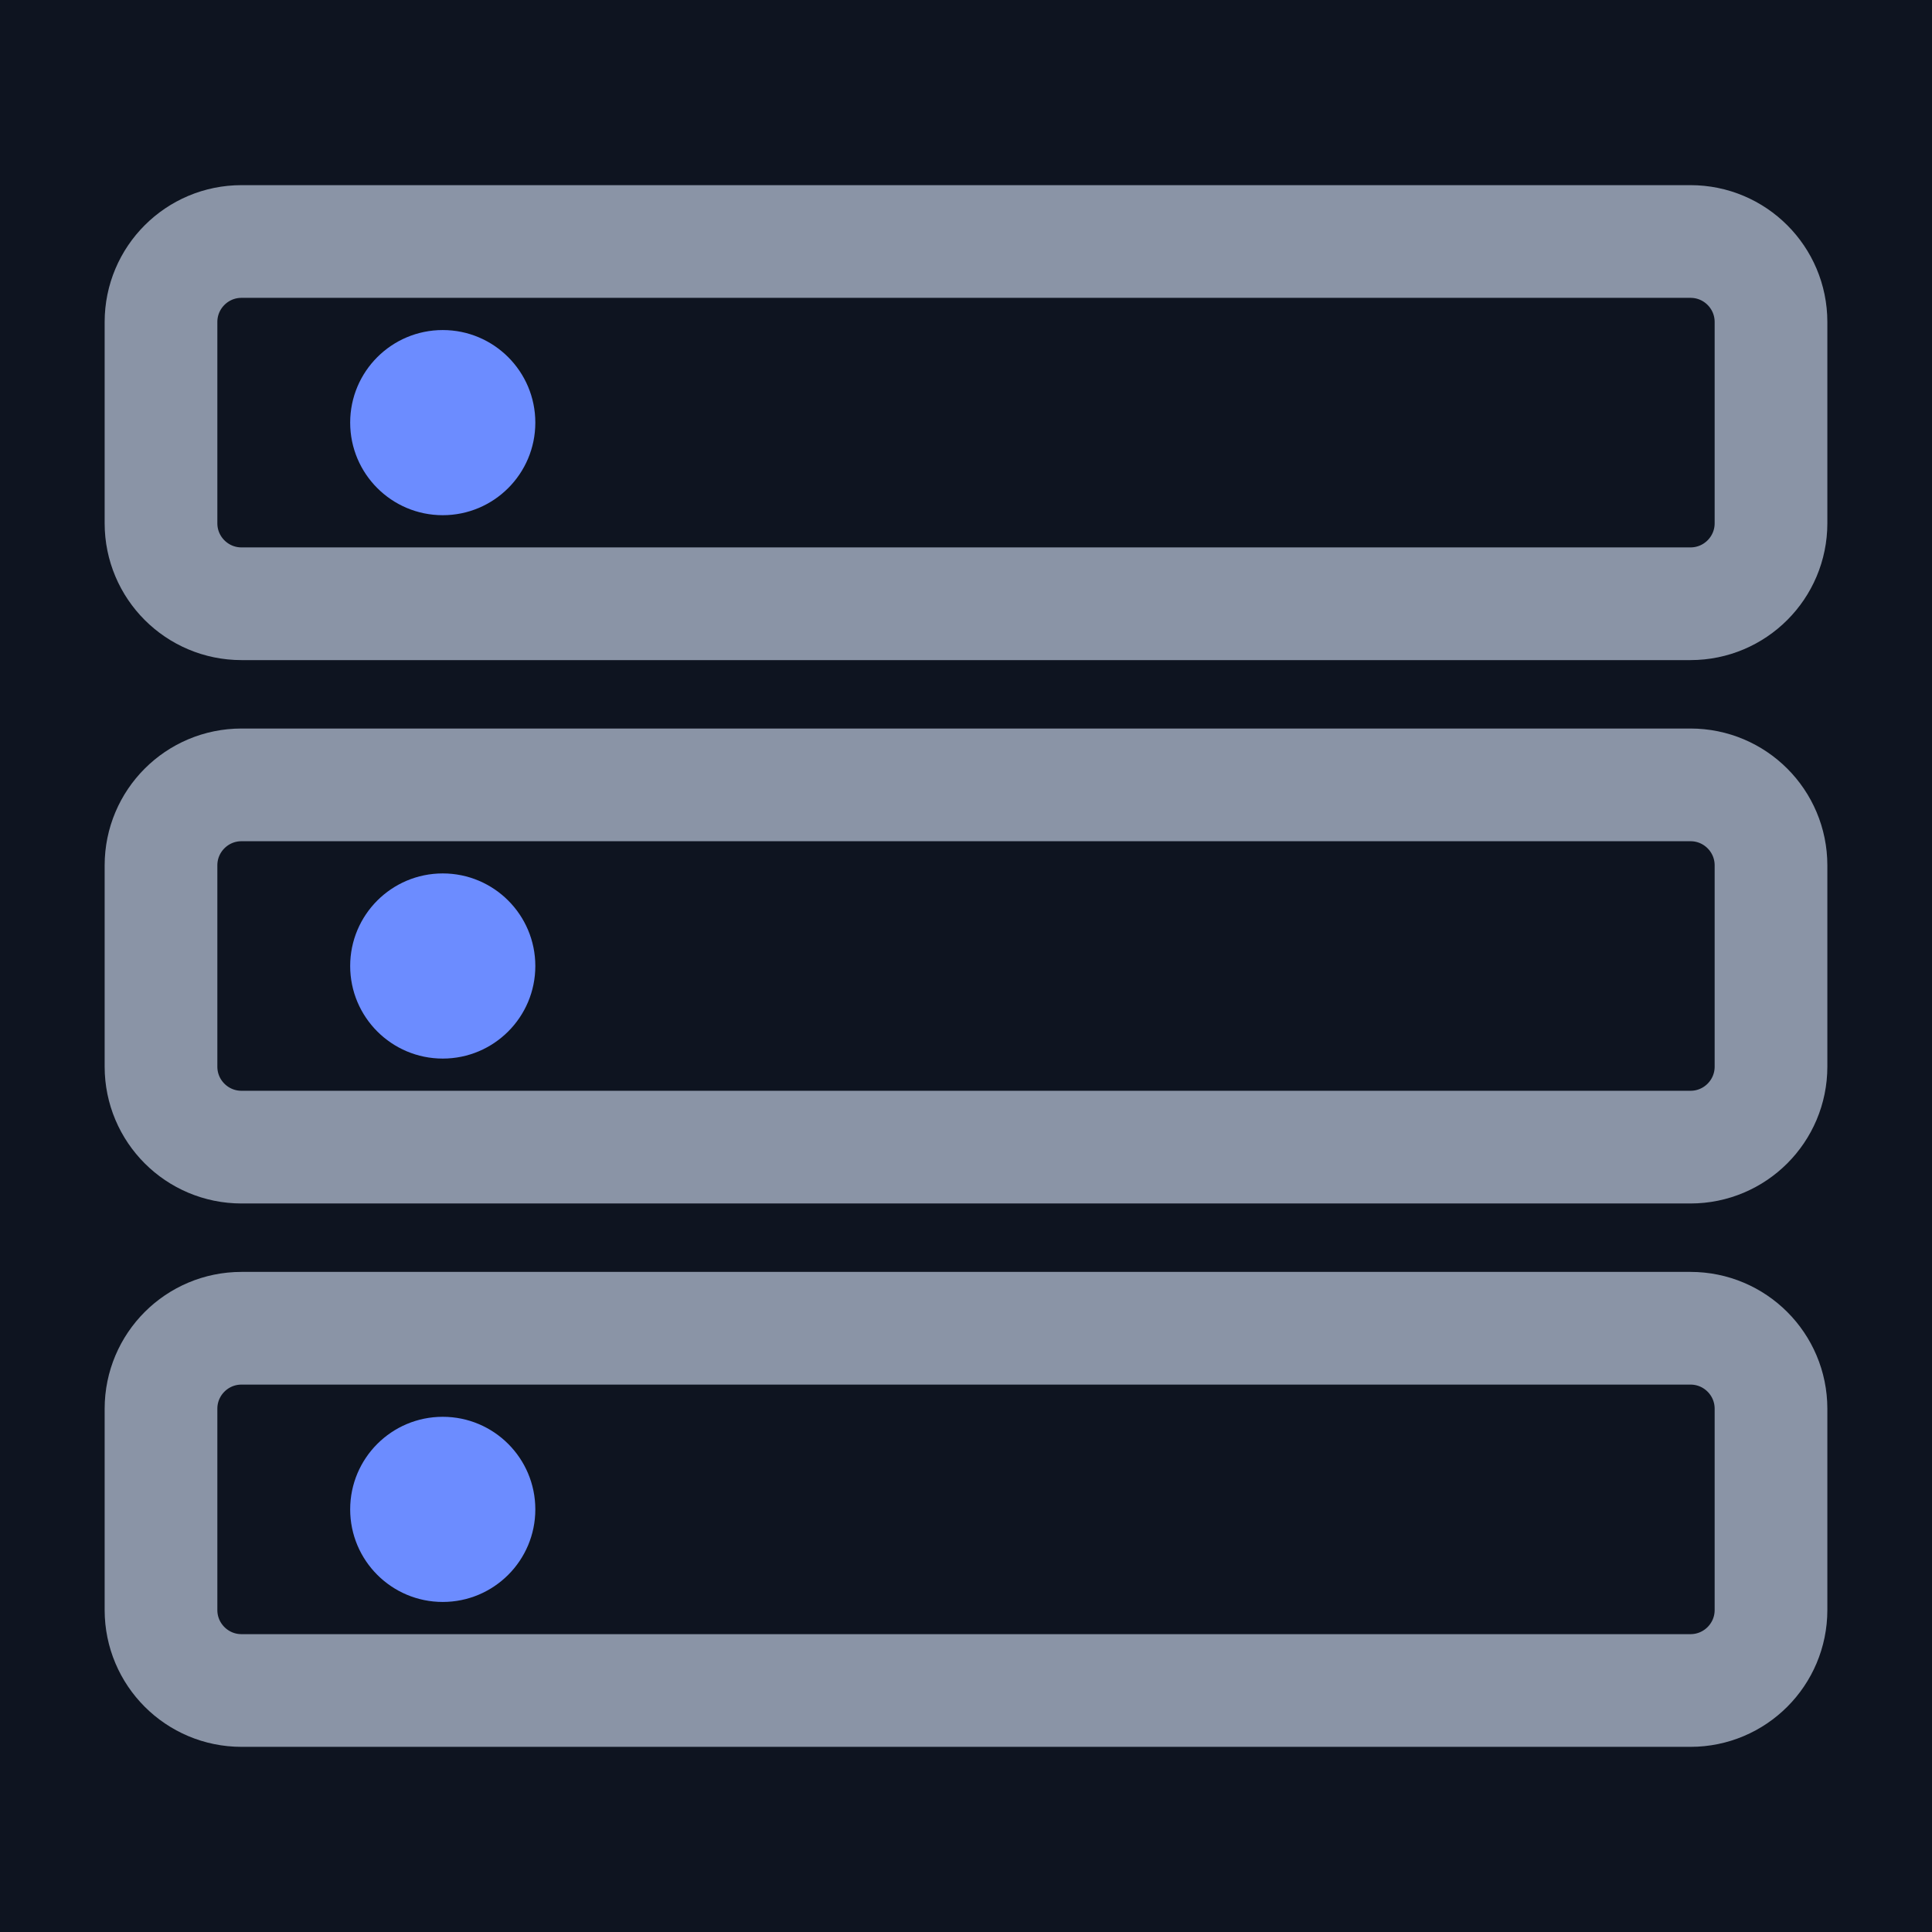
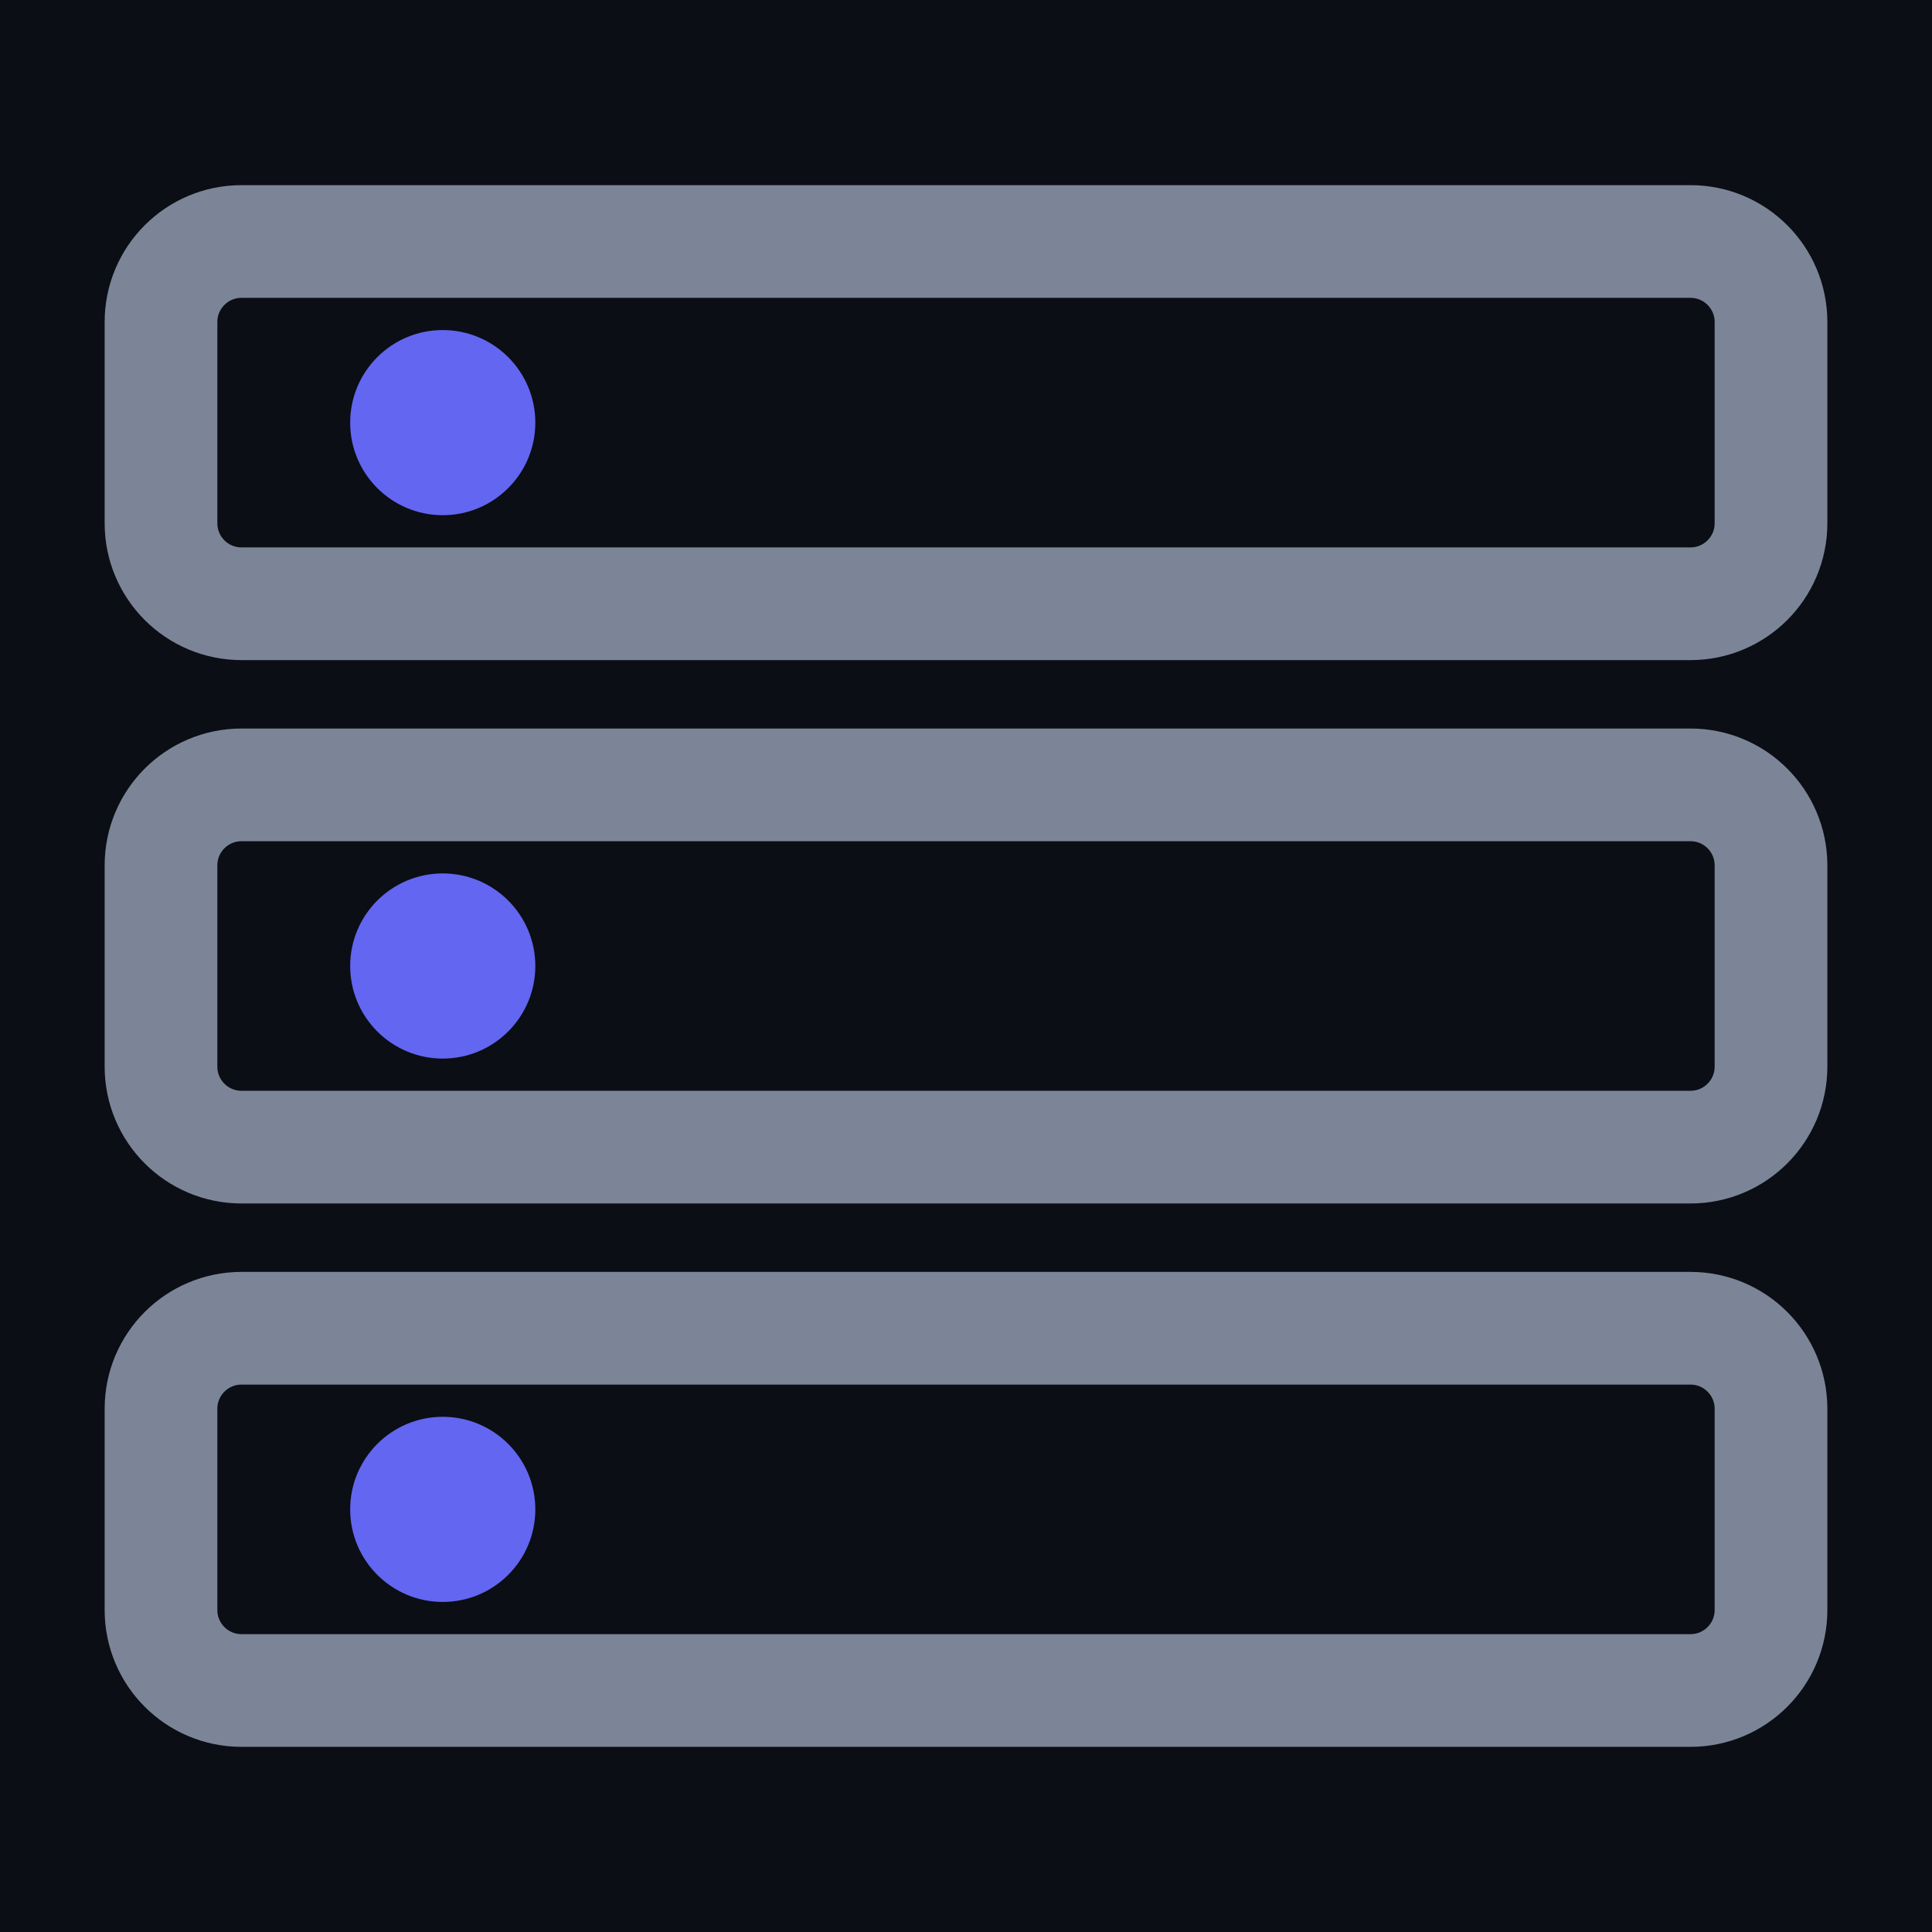
<svg xmlns="http://www.w3.org/2000/svg" viewBox="0 0 24 24">
-   <rect width="24" height="24" fill="#0E1420" />
-   <rect x="2" y="3" width="20" height="4.5" rx="1" fill="none" stroke="#8A94A6" stroke-width="1.4" />
-   <rect x="2" y="9.75" width="20" height="4.5" rx="1" fill="none" stroke="#8A94A6" stroke-width="1.4" />
-   <rect x="2" y="16.5" width="20" height="4.5" rx="1" fill="none" stroke="#8A94A6" stroke-width="1.4" />
-   <circle cx="5.5" cy="5.25" r="1.15" fill="#6C8CFF" />
-   <circle cx="5.5" cy="12" r="1.15" fill="#6C8CFF" />
-   <circle cx="5.5" cy="18.75" r="1.15" fill="#6C8CFF" />
+   <rect width="24" height="24" fill="#0b0e14" />
+   <rect x="2" y="3" width="20" height="4.5" rx="1" fill="none" stroke="#7c8598" stroke-width="1.4" />
+   <rect x="2" y="9.75" width="20" height="4.5" rx="1" fill="none" stroke="#7c8598" stroke-width="1.4" />
+   <rect x="2" y="16.5" width="20" height="4.5" rx="1" fill="none" stroke="#7c8598" stroke-width="1.4" />
+   <circle cx="5.5" cy="5.25" r="1.15" fill="#6366f1" />
+   <circle cx="5.5" cy="12" r="1.15" fill="#6366f1" />
+   <circle cx="5.5" cy="18.75" r="1.15" fill="#6366f1" />
</svg>
